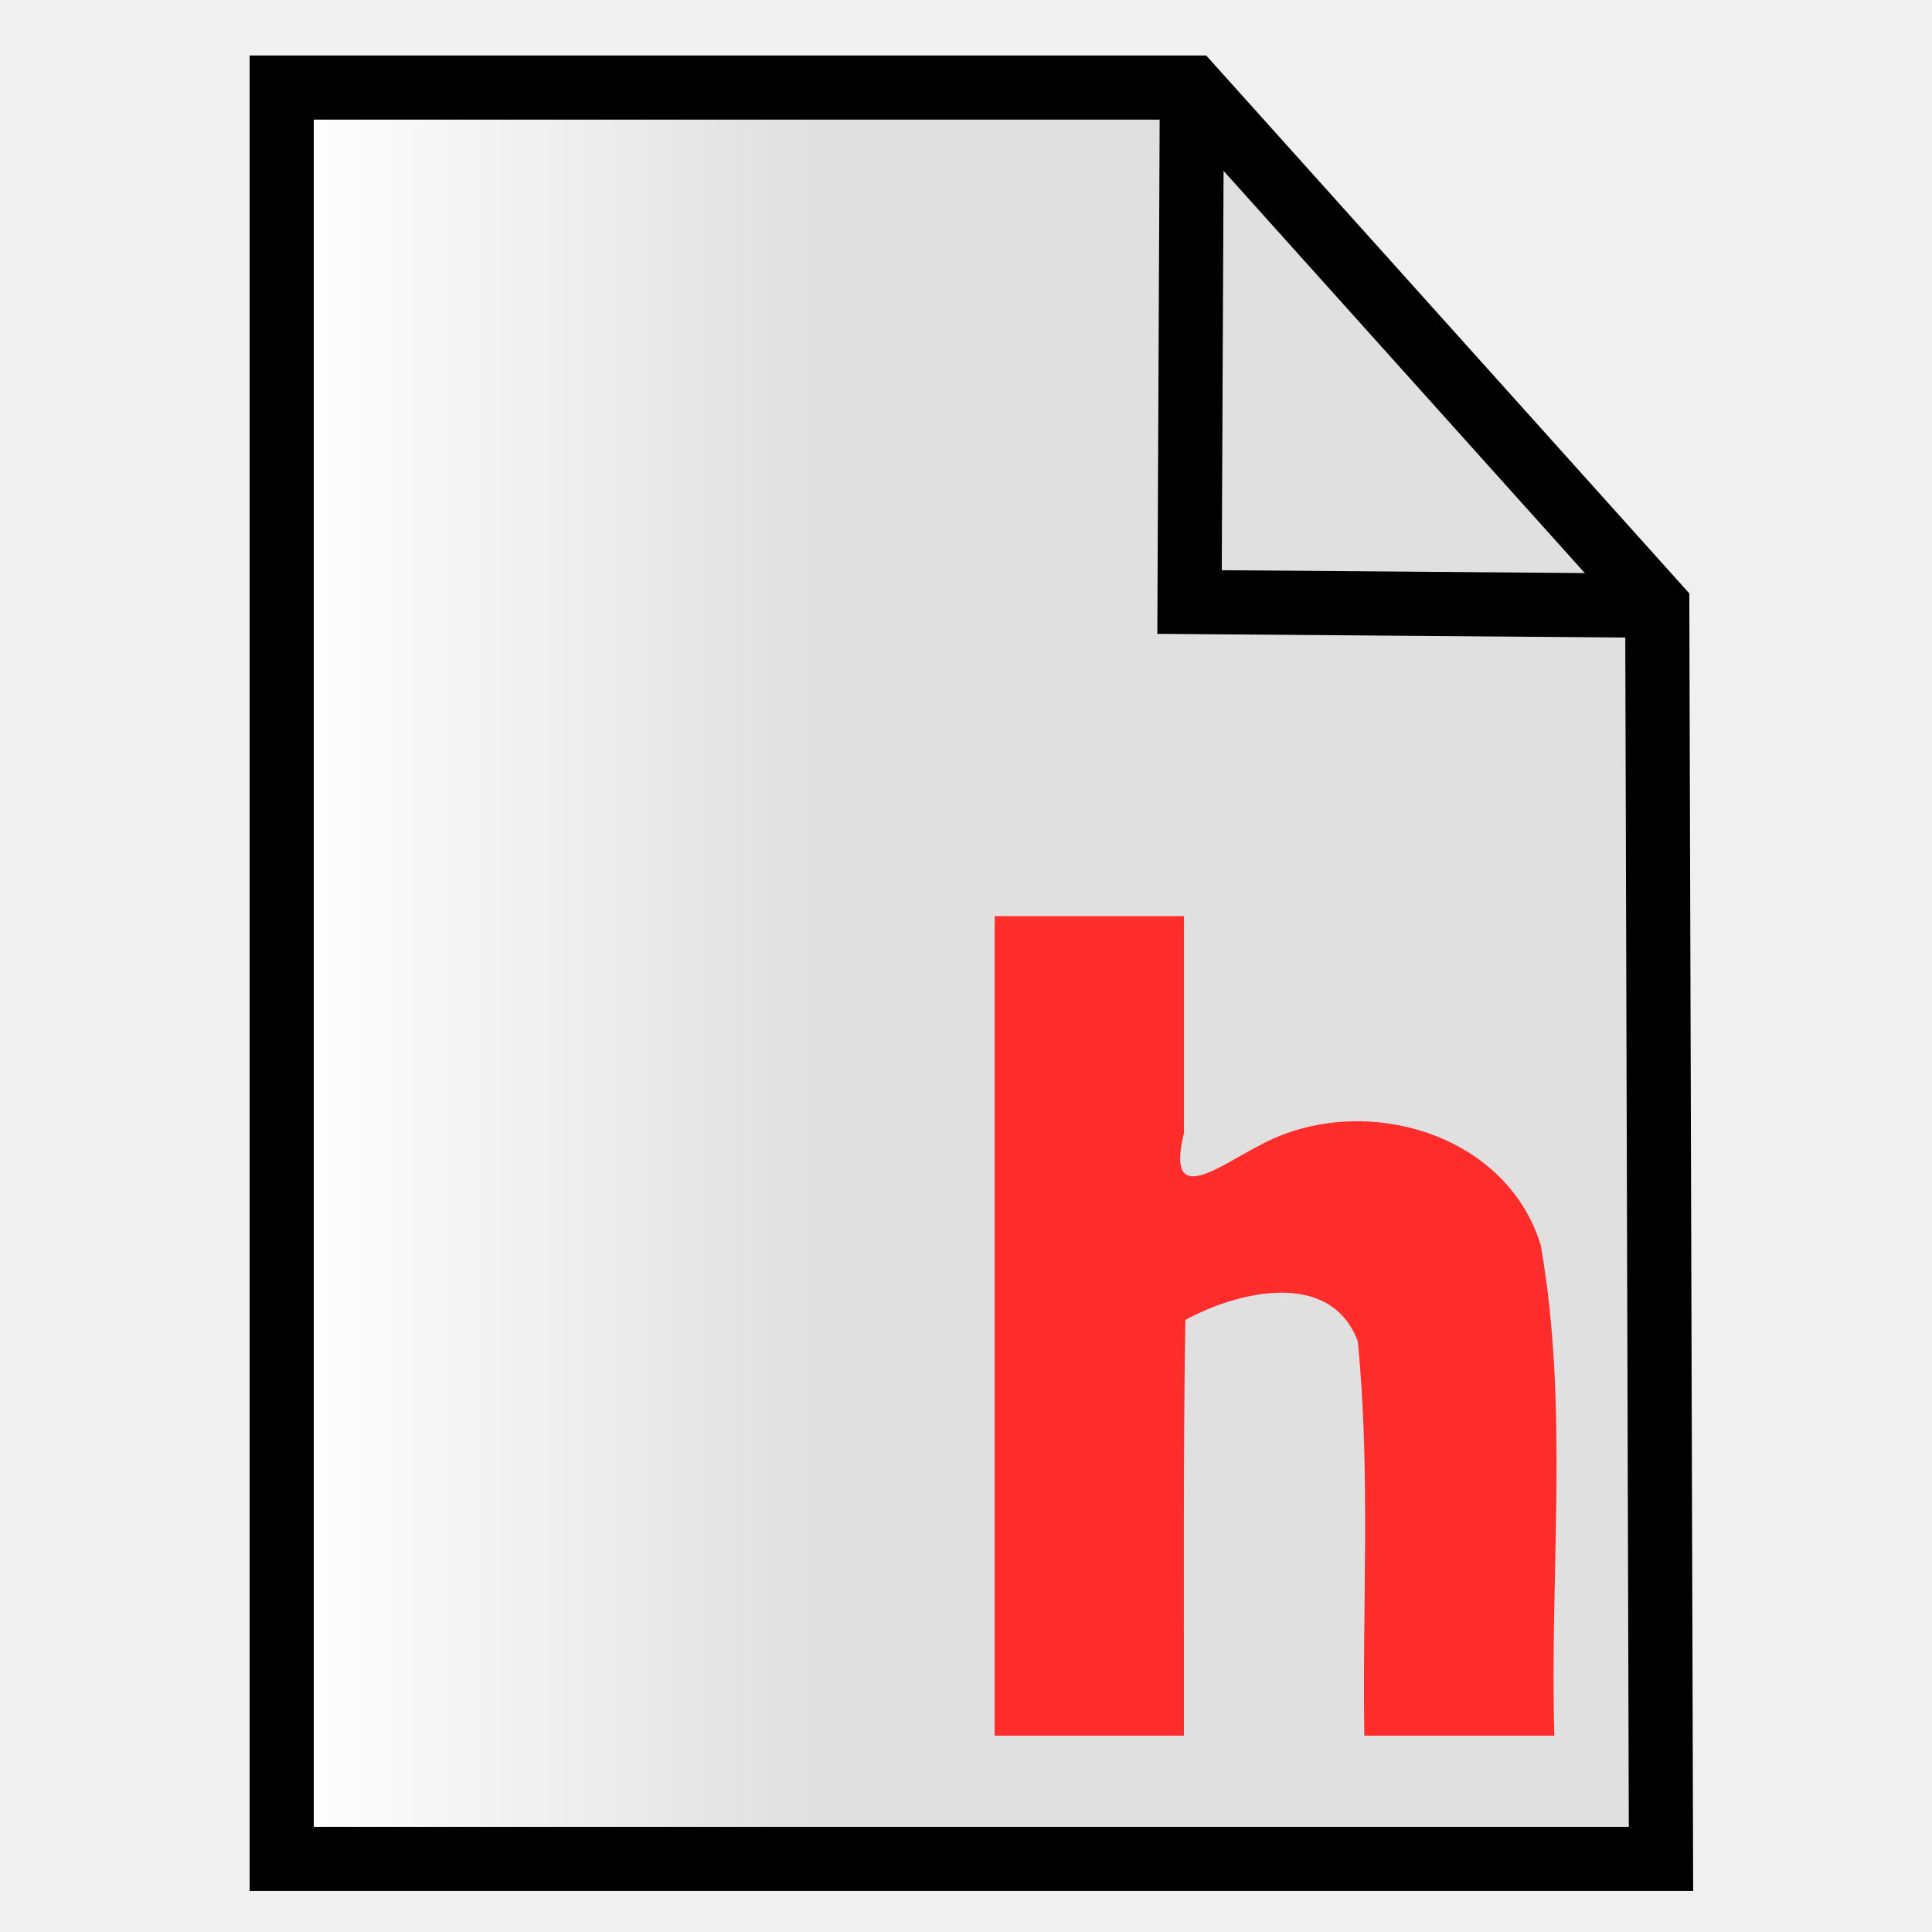
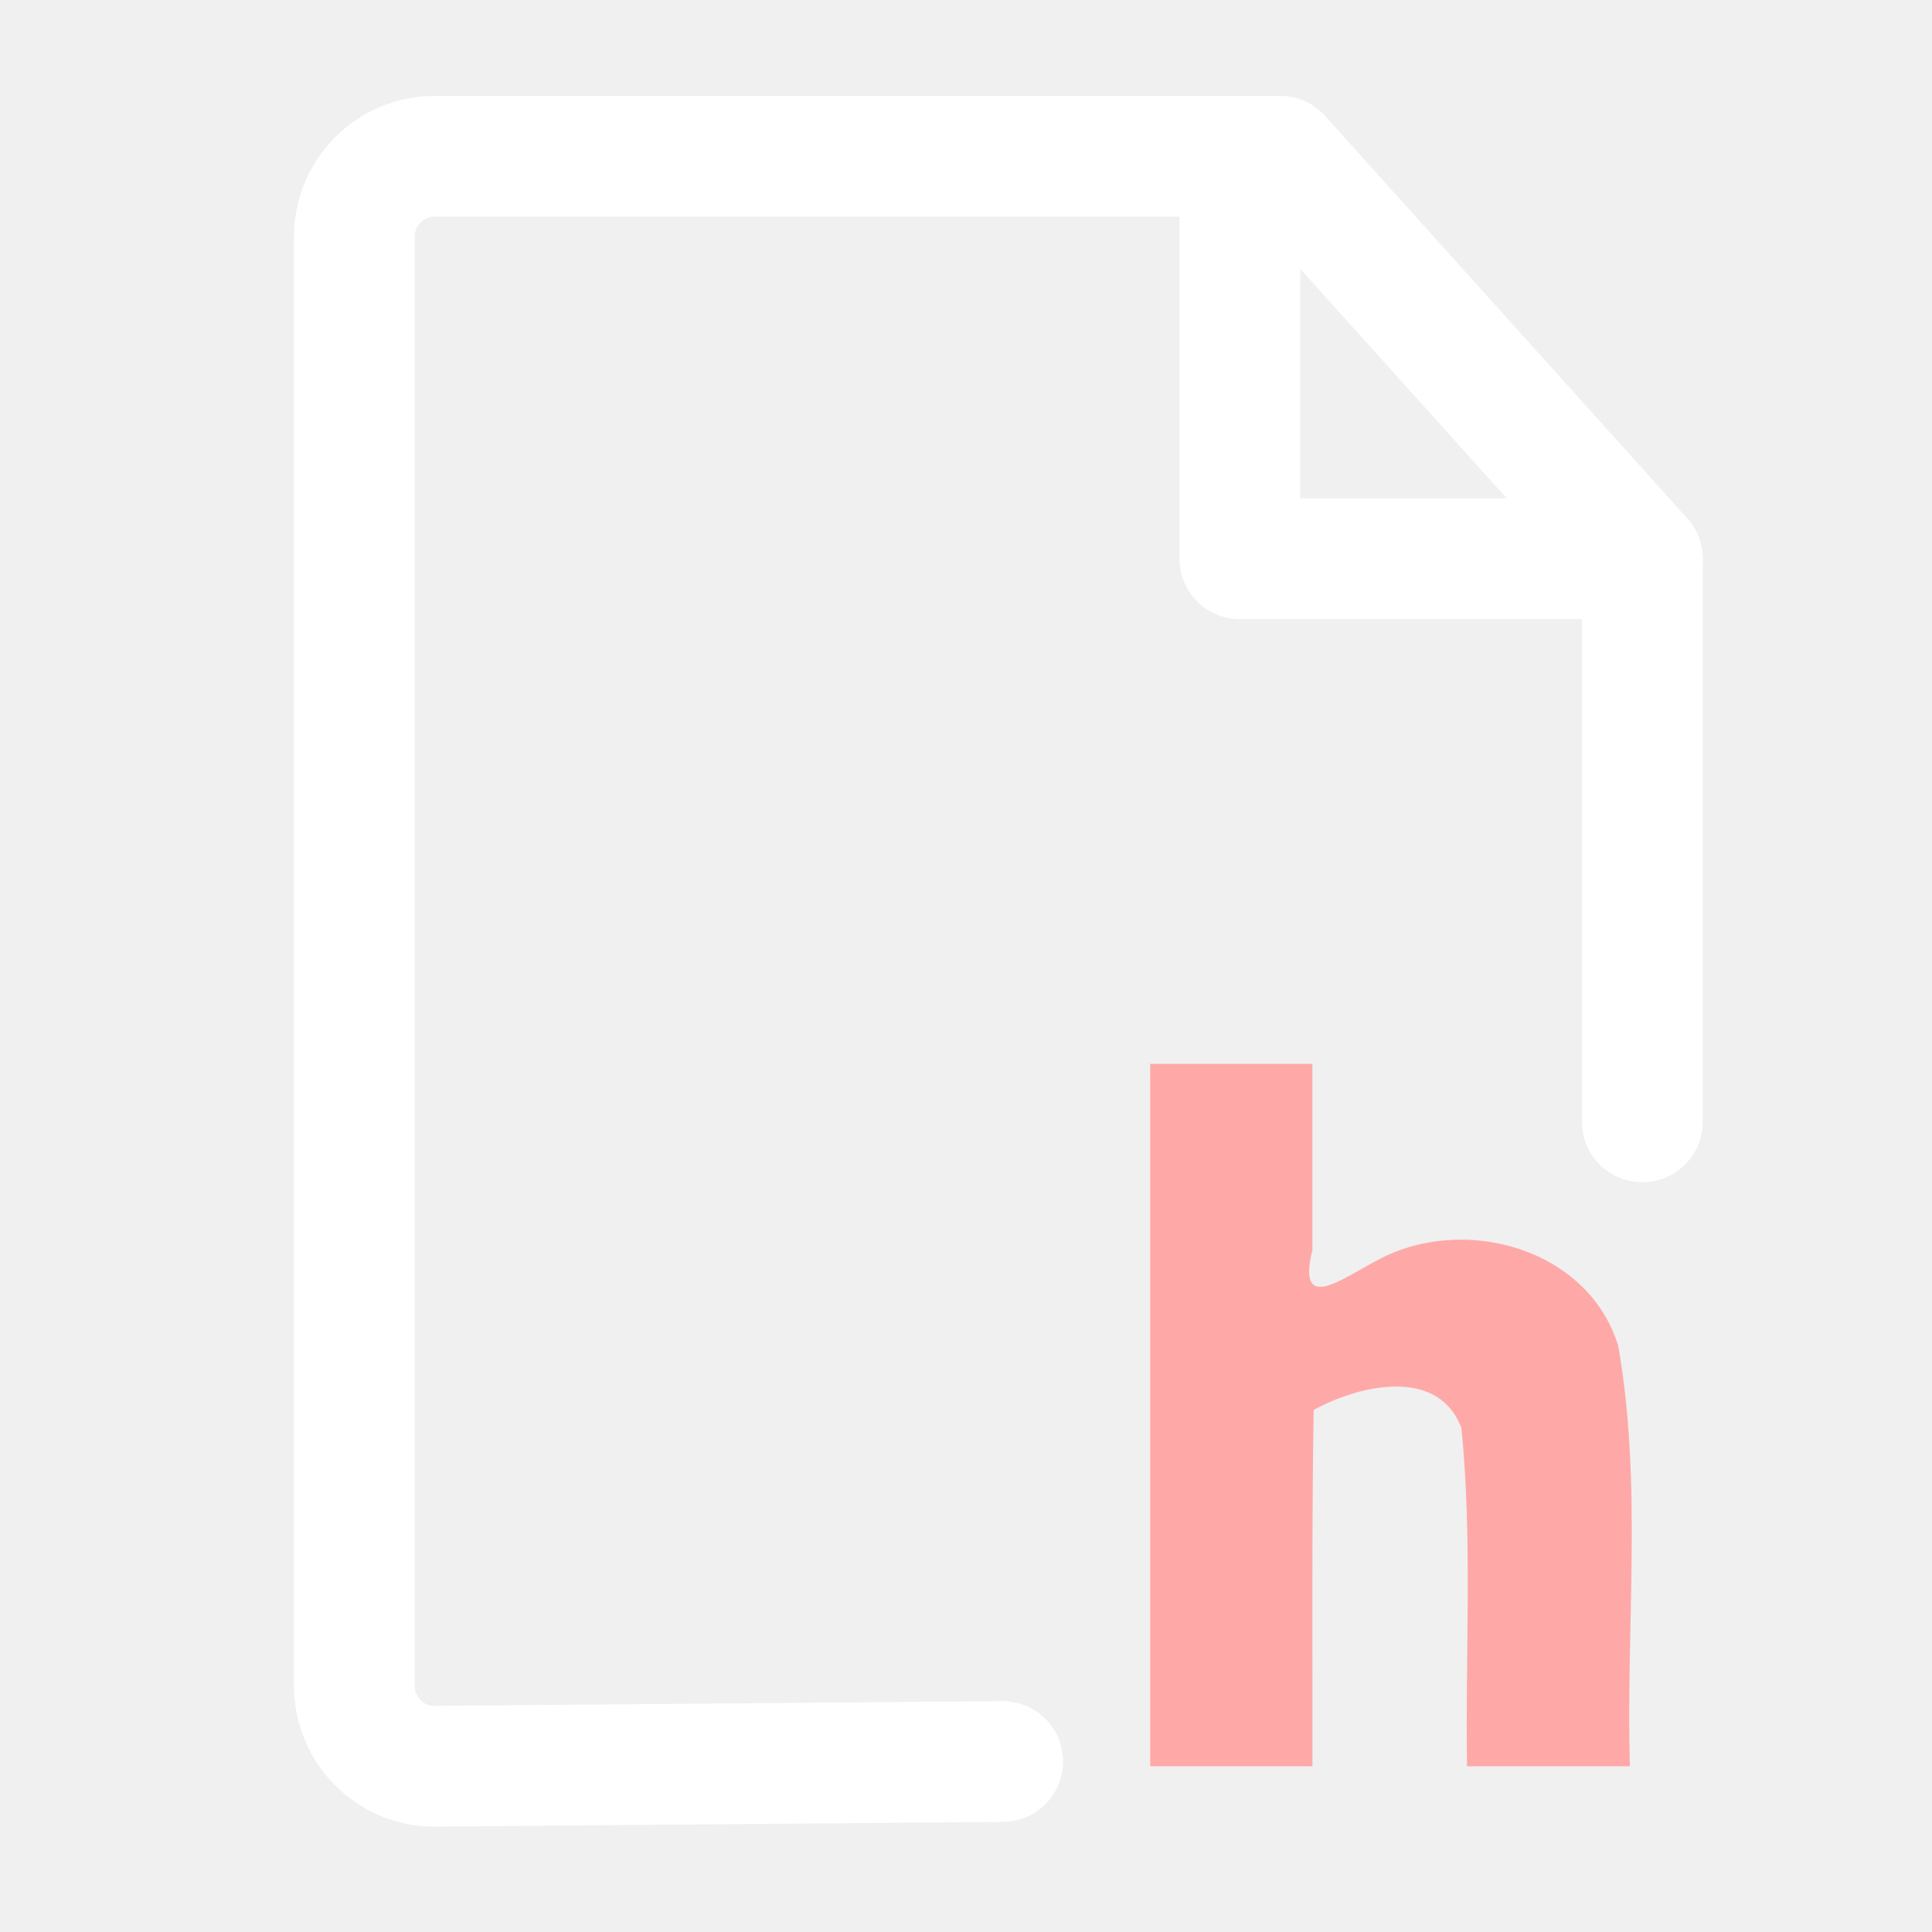
- <svg xmlns="http://www.w3.org/2000/svg" xmlns:xlink="http://www.w3.org/1999/xlink" width="100" height="100" viewBox="0 0 26.458 26.458" version="1.1" id="svg5">
-   <defs id="defs2">
-     <linearGradient id="linearGradient1420">
-       <stop style="stop-color:#e0e0e0;stop-opacity:1;" offset="0" id="stop1416" />
-       <stop style="stop-color:#ffffff;stop-opacity:1" offset="1" id="stop1418" />
-     </linearGradient>
-     <linearGradient id="linearGradient3056">
-       <stop style="stop-color:#45c200;stop-opacity:1" offset="0" id="stop826" />
-       <stop style="stop-color:#53e900;stop-opacity:1" offset="1" id="stop828" />
-     </linearGradient>
-     <linearGradient id="linearGradient3056-2">
-       <stop style="stop-color:#45c200;stop-opacity:1" offset="0" id="stop3052" />
-       <stop style="stop-color:#5fff07;stop-opacity:1" offset="1" id="stop3054" />
-     </linearGradient>
-     <linearGradient xlink:href="#linearGradient1420" id="linearGradient1422" x1="7.844" y1="11.27" x2="1.926" y2="11.27" gradientUnits="userSpaceOnUse" />
-   </defs>
-   <g id="layer1">
-     <g id="g1755" transform="matrix(1.106358,0,0,1.106358,-1.414816,-1.417466)">
-       <path id="rect848-1" style="fill:url(#linearGradient1422);stroke:#000000;stroke-width:0.722" transform="matrix(1.1,0,0,1.1,2.693212,0.9304243)" d="M 1.884,1.304 H 12.126 l 5.237,5.831 0.042,14.102 H 1.884 Z" />
-       <path style="fill:none;stroke:#000000;stroke-width:0.794;stroke-linecap:butt;stroke-linejoin:miter;stroke-miterlimit:4;stroke-dasharray:none;stroke-opacity:1" d="m 16.032,2.365 -0.029,6.368 5.79,0.046" id="path1641" />
-     </g>
-     <path id="text18521" style="font-size:11.289px;line-height:1.25;font-family:sans-serif;fill:#ff2c2c;fill-opacity:1;stroke-width:0.327" d="m 13.621,12.693 c 0,3.692 0,7.384 0,11.076 0.864,0 1.728,0 2.592,0 0.003,-1.898 -0.011,-3.796 0.02,-5.693 0.719,-0.392 1.983,-0.7 2.361,0.289 0.177,1.785 0.061,3.606 0.09,5.404 0.867,0 1.734,0 2.602,0 -0.065,-2.236 0.203,-4.506 -0.186,-6.717 -0.481,-1.572 -2.494,-2.115 -3.86,-1.361 -0.551,0.282 -1.28,0.861 -1.026,-0.173 0,-0.991 0,-1.981 0,-2.972 -0.864,0 -1.728,0 -2.592,0 v 0.1 z" />
-   </g>
+ <svg xmlns="http://www.w3.org/2000/svg" width="35" height="35" viewBox="0 0 48 48" fill="none" version="1.1" id="svg18">
+   <defs id="defs22" />
+   <rect width="48" height="48" fill="white" fill-opacity="0.01" id="rect2" />
+   <path d="M 40.804,27.872 V 13.882 l -9,-10 h -21 c -1.105,0 -2,0.895 -2,2 V 41.882 c 0,1.105 0.895,2.009 2,2 l 14.108,-0.118" stroke="#ffffff" stroke-width="3" stroke-linecap="round" stroke-linejoin="round" id="path2" />
+   <path d="M 30.804,3.882 V 13.882 h 10" stroke="#ffffff" stroke-width="3" stroke-linecap="round" stroke-linejoin="round" id="path8" />
+   <path id="text18521" style="font-size:11.289px;line-height:1.25;font-family:sans-serif;fill:#ffa8a8;fill-opacity:1;stroke-width:0.509" d="m 28.577,26.658 c 0,5.741 0,11.482 0,17.224 1.343,0 2.687,0 4.03,0 0.004,-2.951 -0.017,-5.902 0.03,-8.853 1.118,-0.61 3.084,-1.089 3.672,0.449 0.276,2.776 0.094,5.607 0.14,8.404 1.348,0 2.697,0 4.045,0 -0.101,-3.477 0.316,-7.007 -0.29,-10.445 -0.749,-2.445 -3.879,-3.289 -6.002,-2.116 -0.856,0.439 -1.991,1.339 -1.596,-0.269 0,-1.54 0,-3.081 0,-4.621 -1.343,0 -2.687,0 -4.03,0 v 0.155 z" />
</svg>
